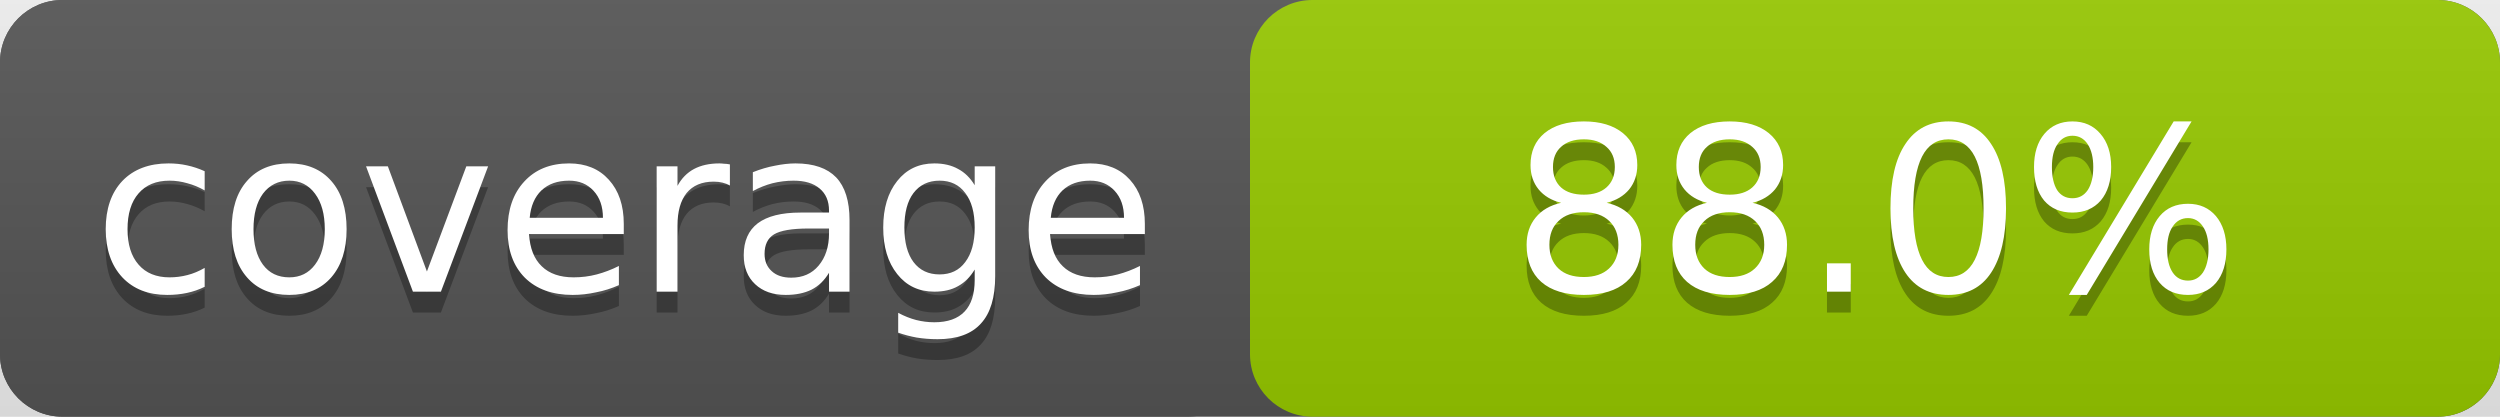
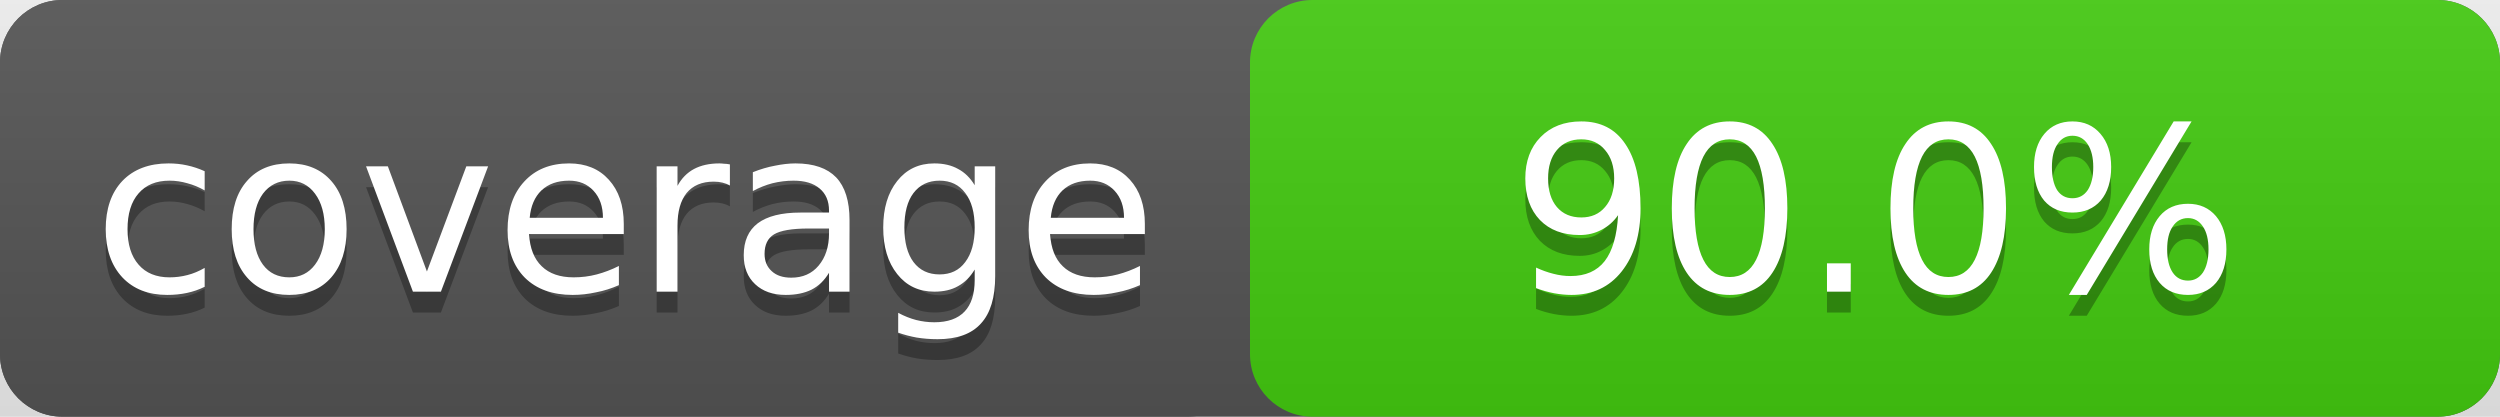
<svg xmlns="http://www.w3.org/2000/svg" width="120" height="20">
  <linearGradient id="a" x2="0" y2="100%">
    <stop offset="0" stop-color="#bbb" stop-opacity=".1" />
    <stop offset="1" stop-opacity=".1" />
  </linearGradient>
  <rect rx="3" width="120" height="20" fill="#555" />
  <rect rx="3" x="0" width="60" height="20" fill="#555" />
-   <rect rx="3" x="60" width="60" height="20" fill="#97ca00" />
+   <rect rx="3" x="60" width="60" height="20" fill="#4c1" />
  <rect fill="url(#a)" width="120" height="20" />
  <g fill="#fff" text-anchor="middle" font-family="DejaVu Sans,Verdana,Geneva,sans-serif" font-size="11">
    <text x="30" y="15" fill="#010101" fill-opacity=".3">coverage</text>
    <text x="30" y="14">coverage</text>
-     <text x="90" y="15" fill="#010101" fill-opacity=".3">88.0%</text>
-     <text x="90" y="14">88.0%</text>
+     <text x="90" y="15" fill="#010101" fill-opacity=".3">90.0%</text>
+     <text x="90" y="14">90.0%</text>
  </g>
</svg>
